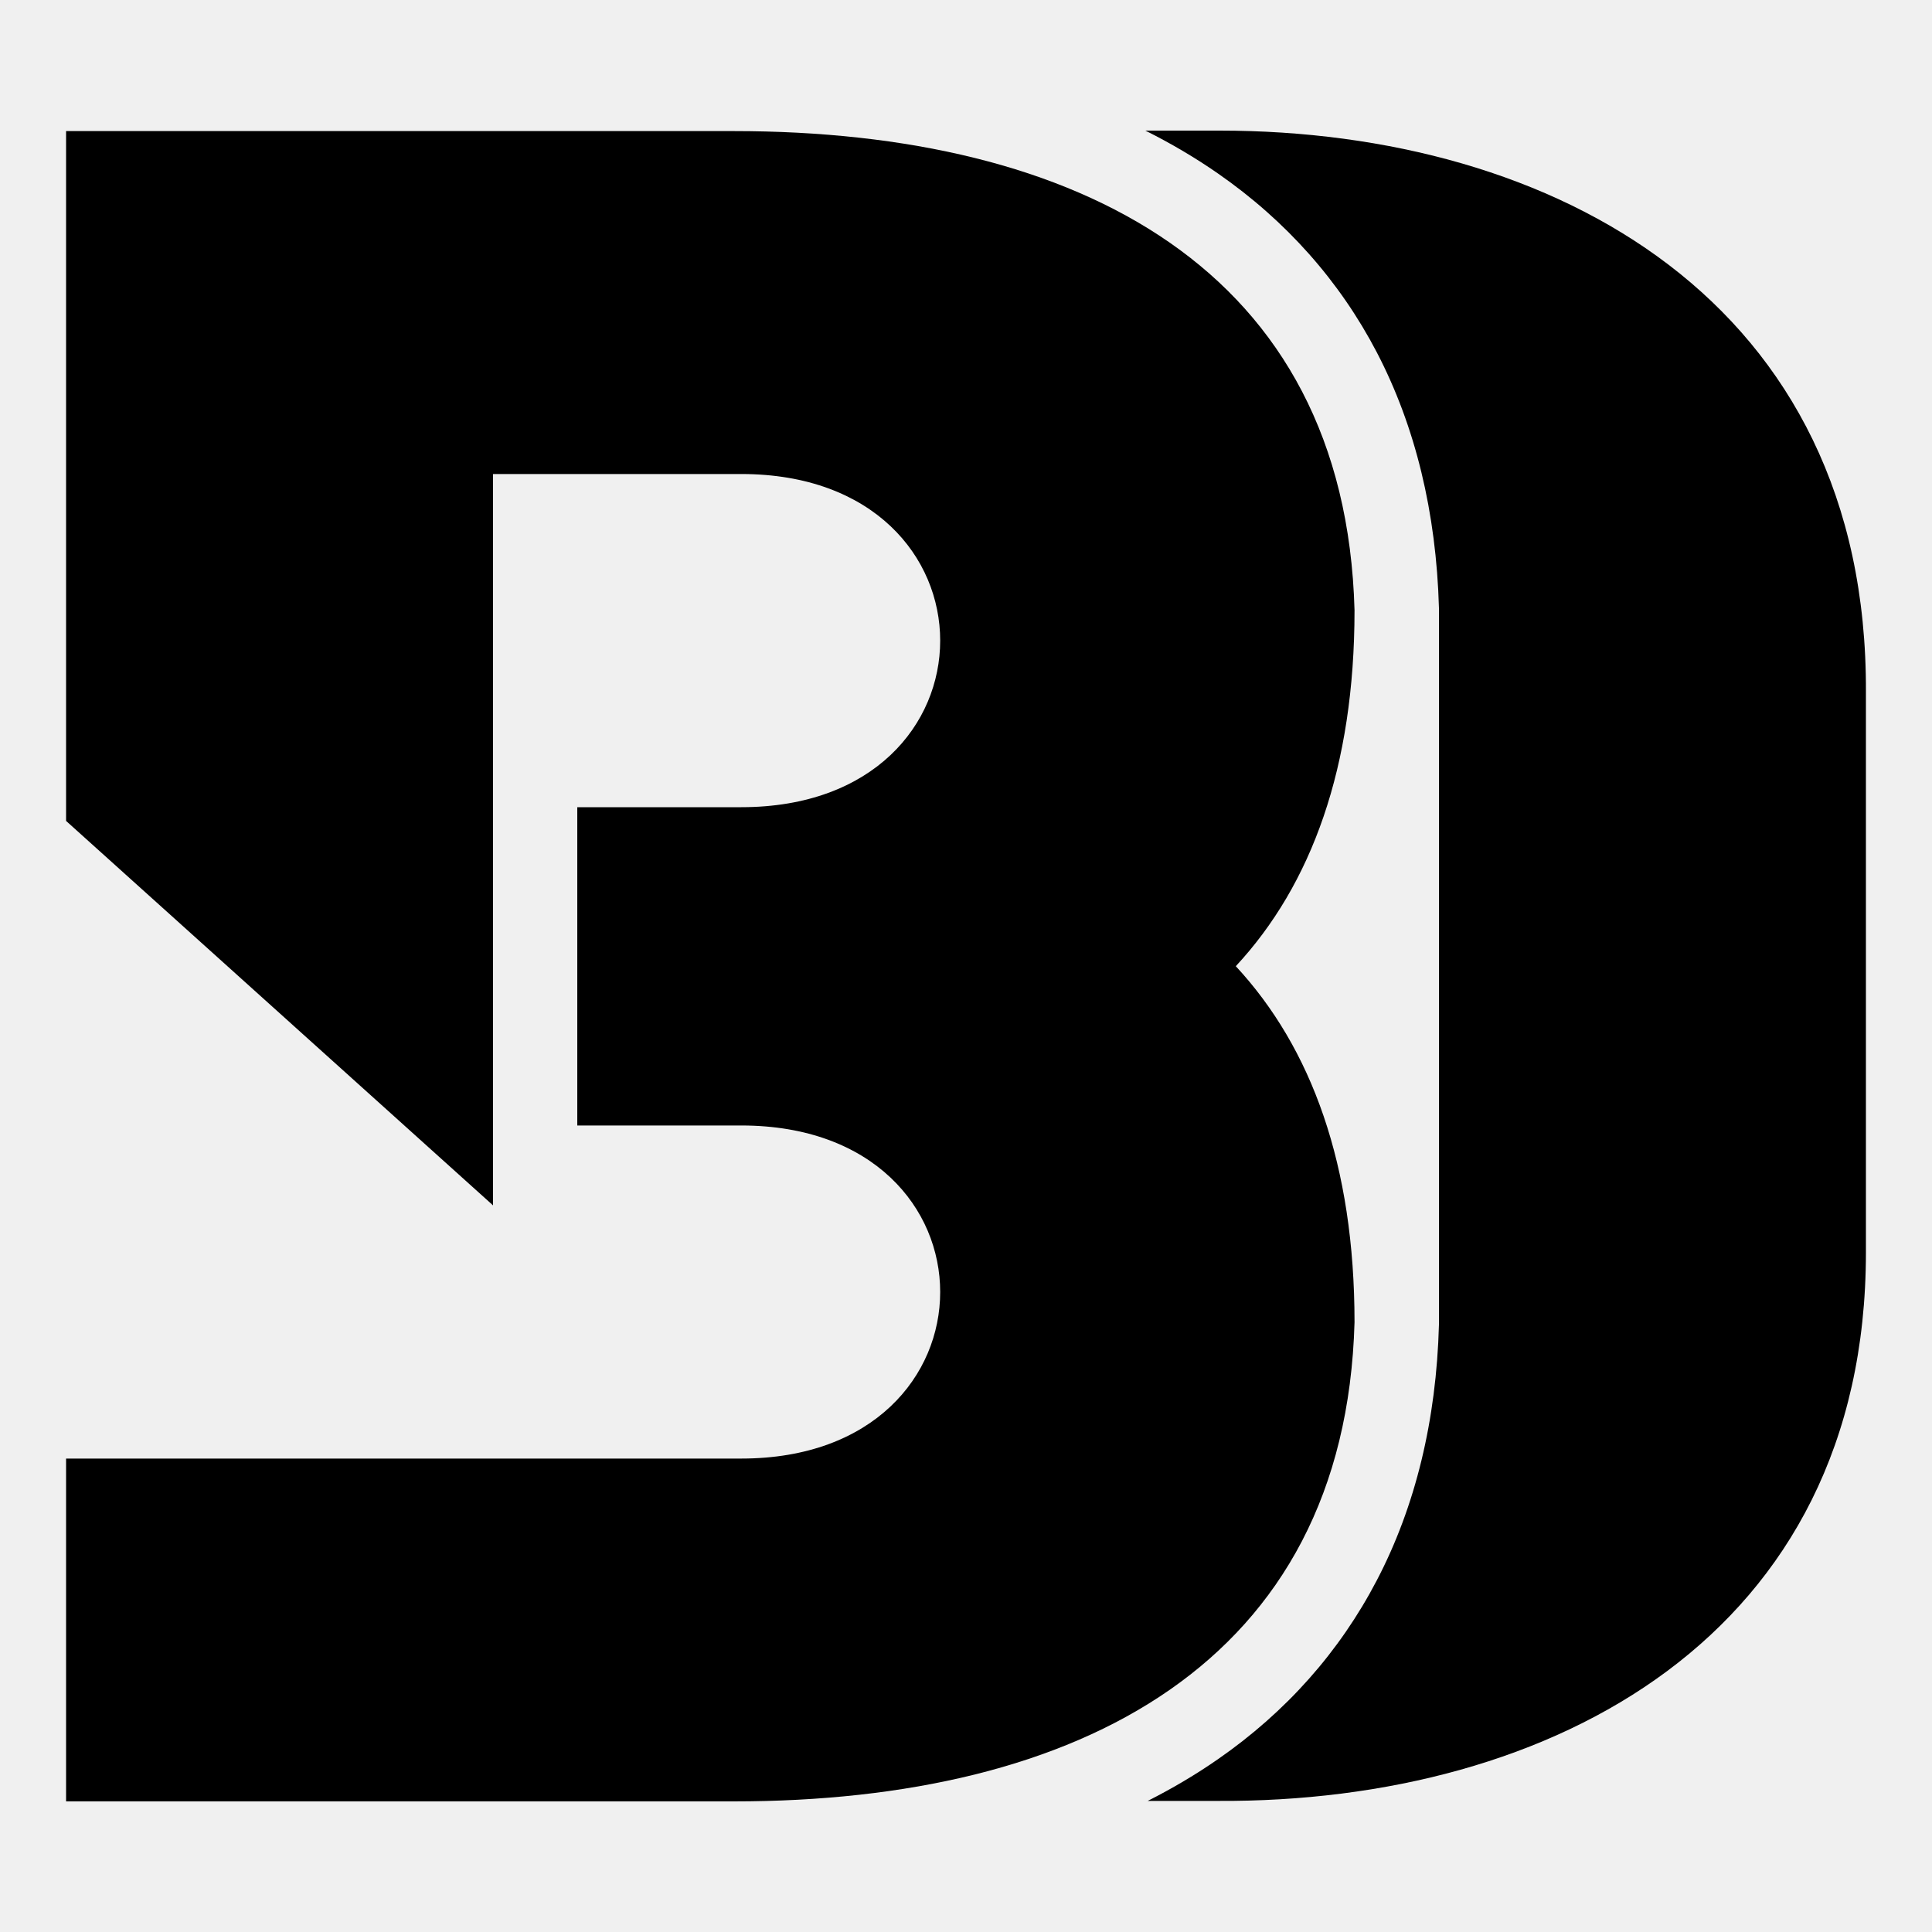
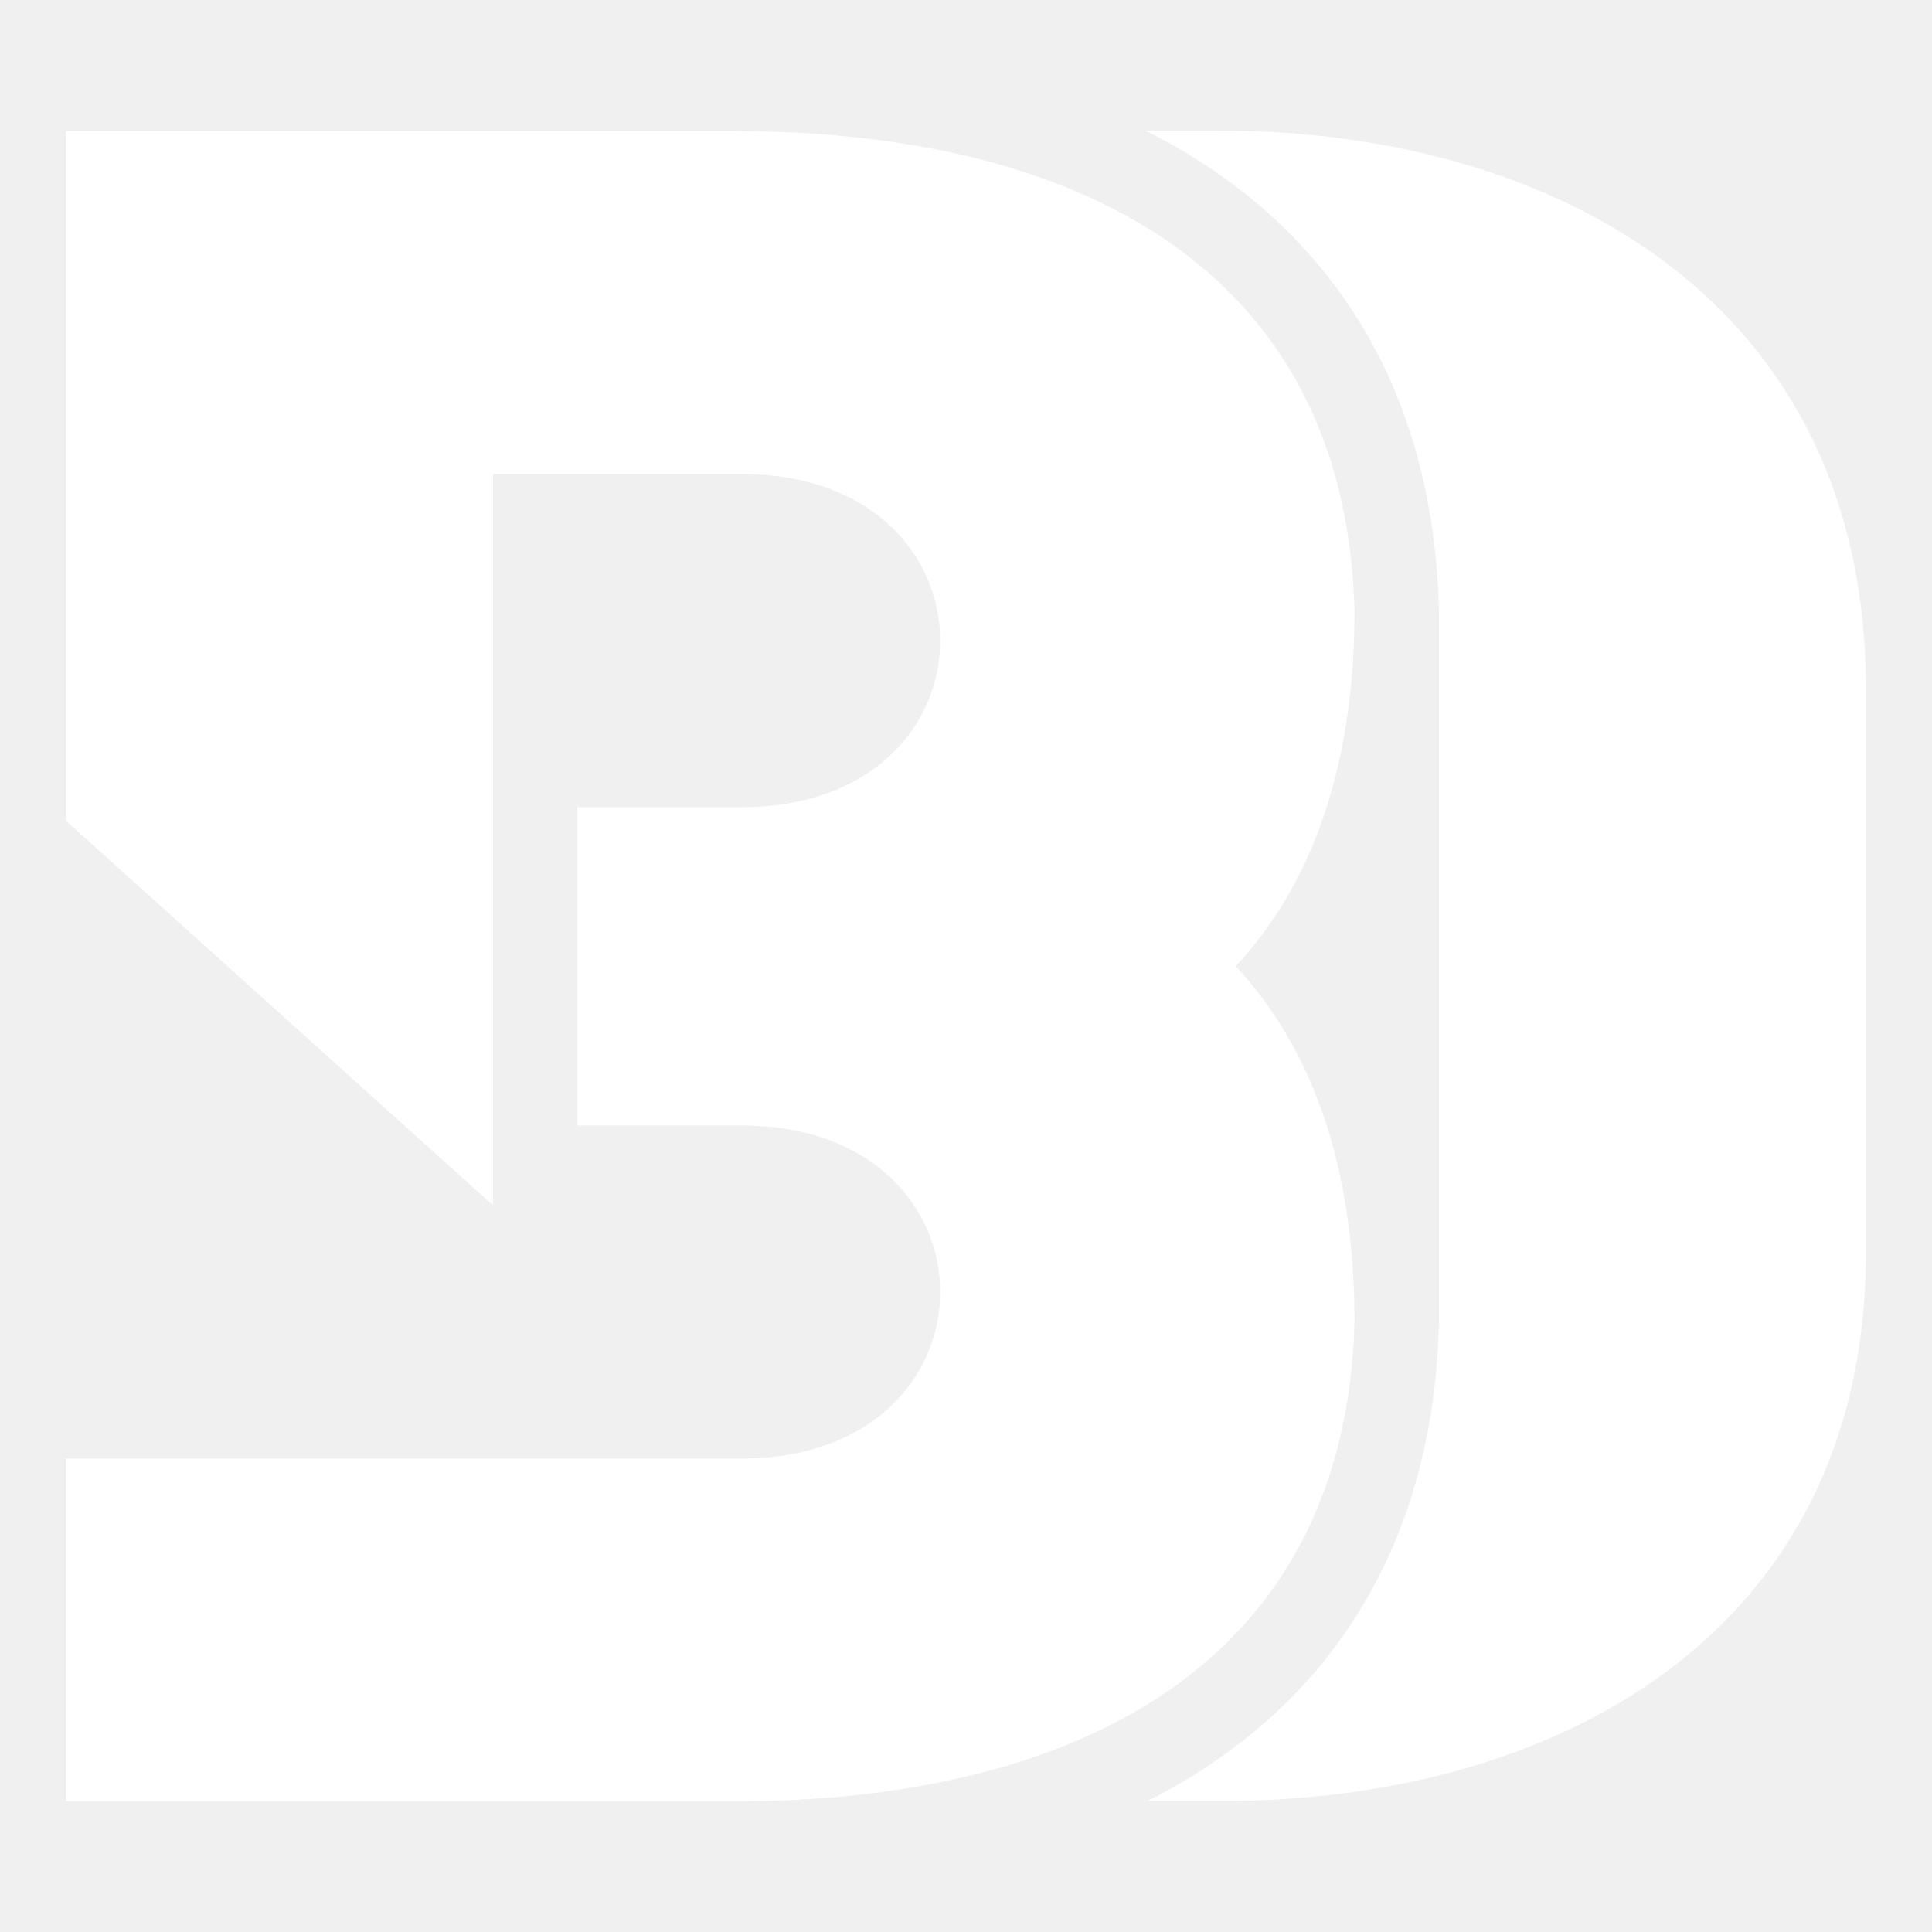
- <svg xmlns="http://www.w3.org/2000/svg" width="24" height="24" viewBox="0 0 2000 2000">
+ <svg xmlns="http://www.w3.org/2000/svg" version="1.1" id="Calque_1" x="0px" y="0px" viewBox="0 0 2000 2000" enable-background="new 0 0 2000 2000" xml:space="preserve" width="24" height="24">
  <g>
-     <path d="M1402.2 631.7c-9.7-353.4-286.2-496-642.6-496H68.4v714.1l442 398V490.7h257c274.5 0 274.5 344.9 0 344.9H597.6v329.5h169.8c274.5 0 274.5 344.8 0 344.8h-699v354.9h691.2c356.3 0 632.8-142.6 642.6-496 0-162.6-44.5-284.1-122.9-368.6 78.4-84.4 122.9-205.9 122.9-368.5z" />
-     <path d="M1262.5 135.2h-76.8c26.6 13.3 51.7 28.1 75 44.3 70.7 49.1 126.1 111.5 164.6 185.3 39.9 76.6 61.5 165.6 64.3 264.6V1371.3c-2.7 99-24.3 188-64.3 264.6-38.5 73.8-93.8 136.2-164.6 185.3-22.6 15.7-46.9 30.1-72.6 43.1h72.5c346.2 1.9 671-171.2 671-567.9V716.7c1.9-404.5-322.9-581.5-669.1-581.5z" />
+     <path fill="#FFFFFF" d="M1402.2,631.7c-9.7-353.4-286.2-496-642.6-496H68.4v714.1l442,398V490.7h257c274.5,0,274.5,344.9,0,344.9   H597.6v329.5h169.8c274.5,0,274.5,344.8,0,344.8h-699v354.9h691.2c356.3,0,632.8-142.6,642.6-496c0-162.6-44.5-284.1-122.9-368.6   C1357.7,915.8,1402.2,794.3,1402.2,631.7z" />
+     <path fill="#FFFFFF" d="M1262.5,135.2L1262.5,135.2l-76.8,0c26.6,13.3,51.7,28.1,75,44.3c70.7,49.1,126.1,111.5,164.6,185.3   c39.9,76.6,61.5,165.6,64.3,264.6l0,1.2v1.2c0,141.1,0,596.1,0,737.1v1.2l0,1.2c-2.7,99-24.3,188-64.3,264.6   c-38.5,73.8-93.8,136.2-164.6,185.3c-22.6,15.7-46.9,30.1-72.6,43.1h72.5c346.2,1.9,671-171.2,671-567.9V716.7   C1933.5,312.2,1608.7,135.2,1262.5,135.2z" />
  </g>
</svg>
